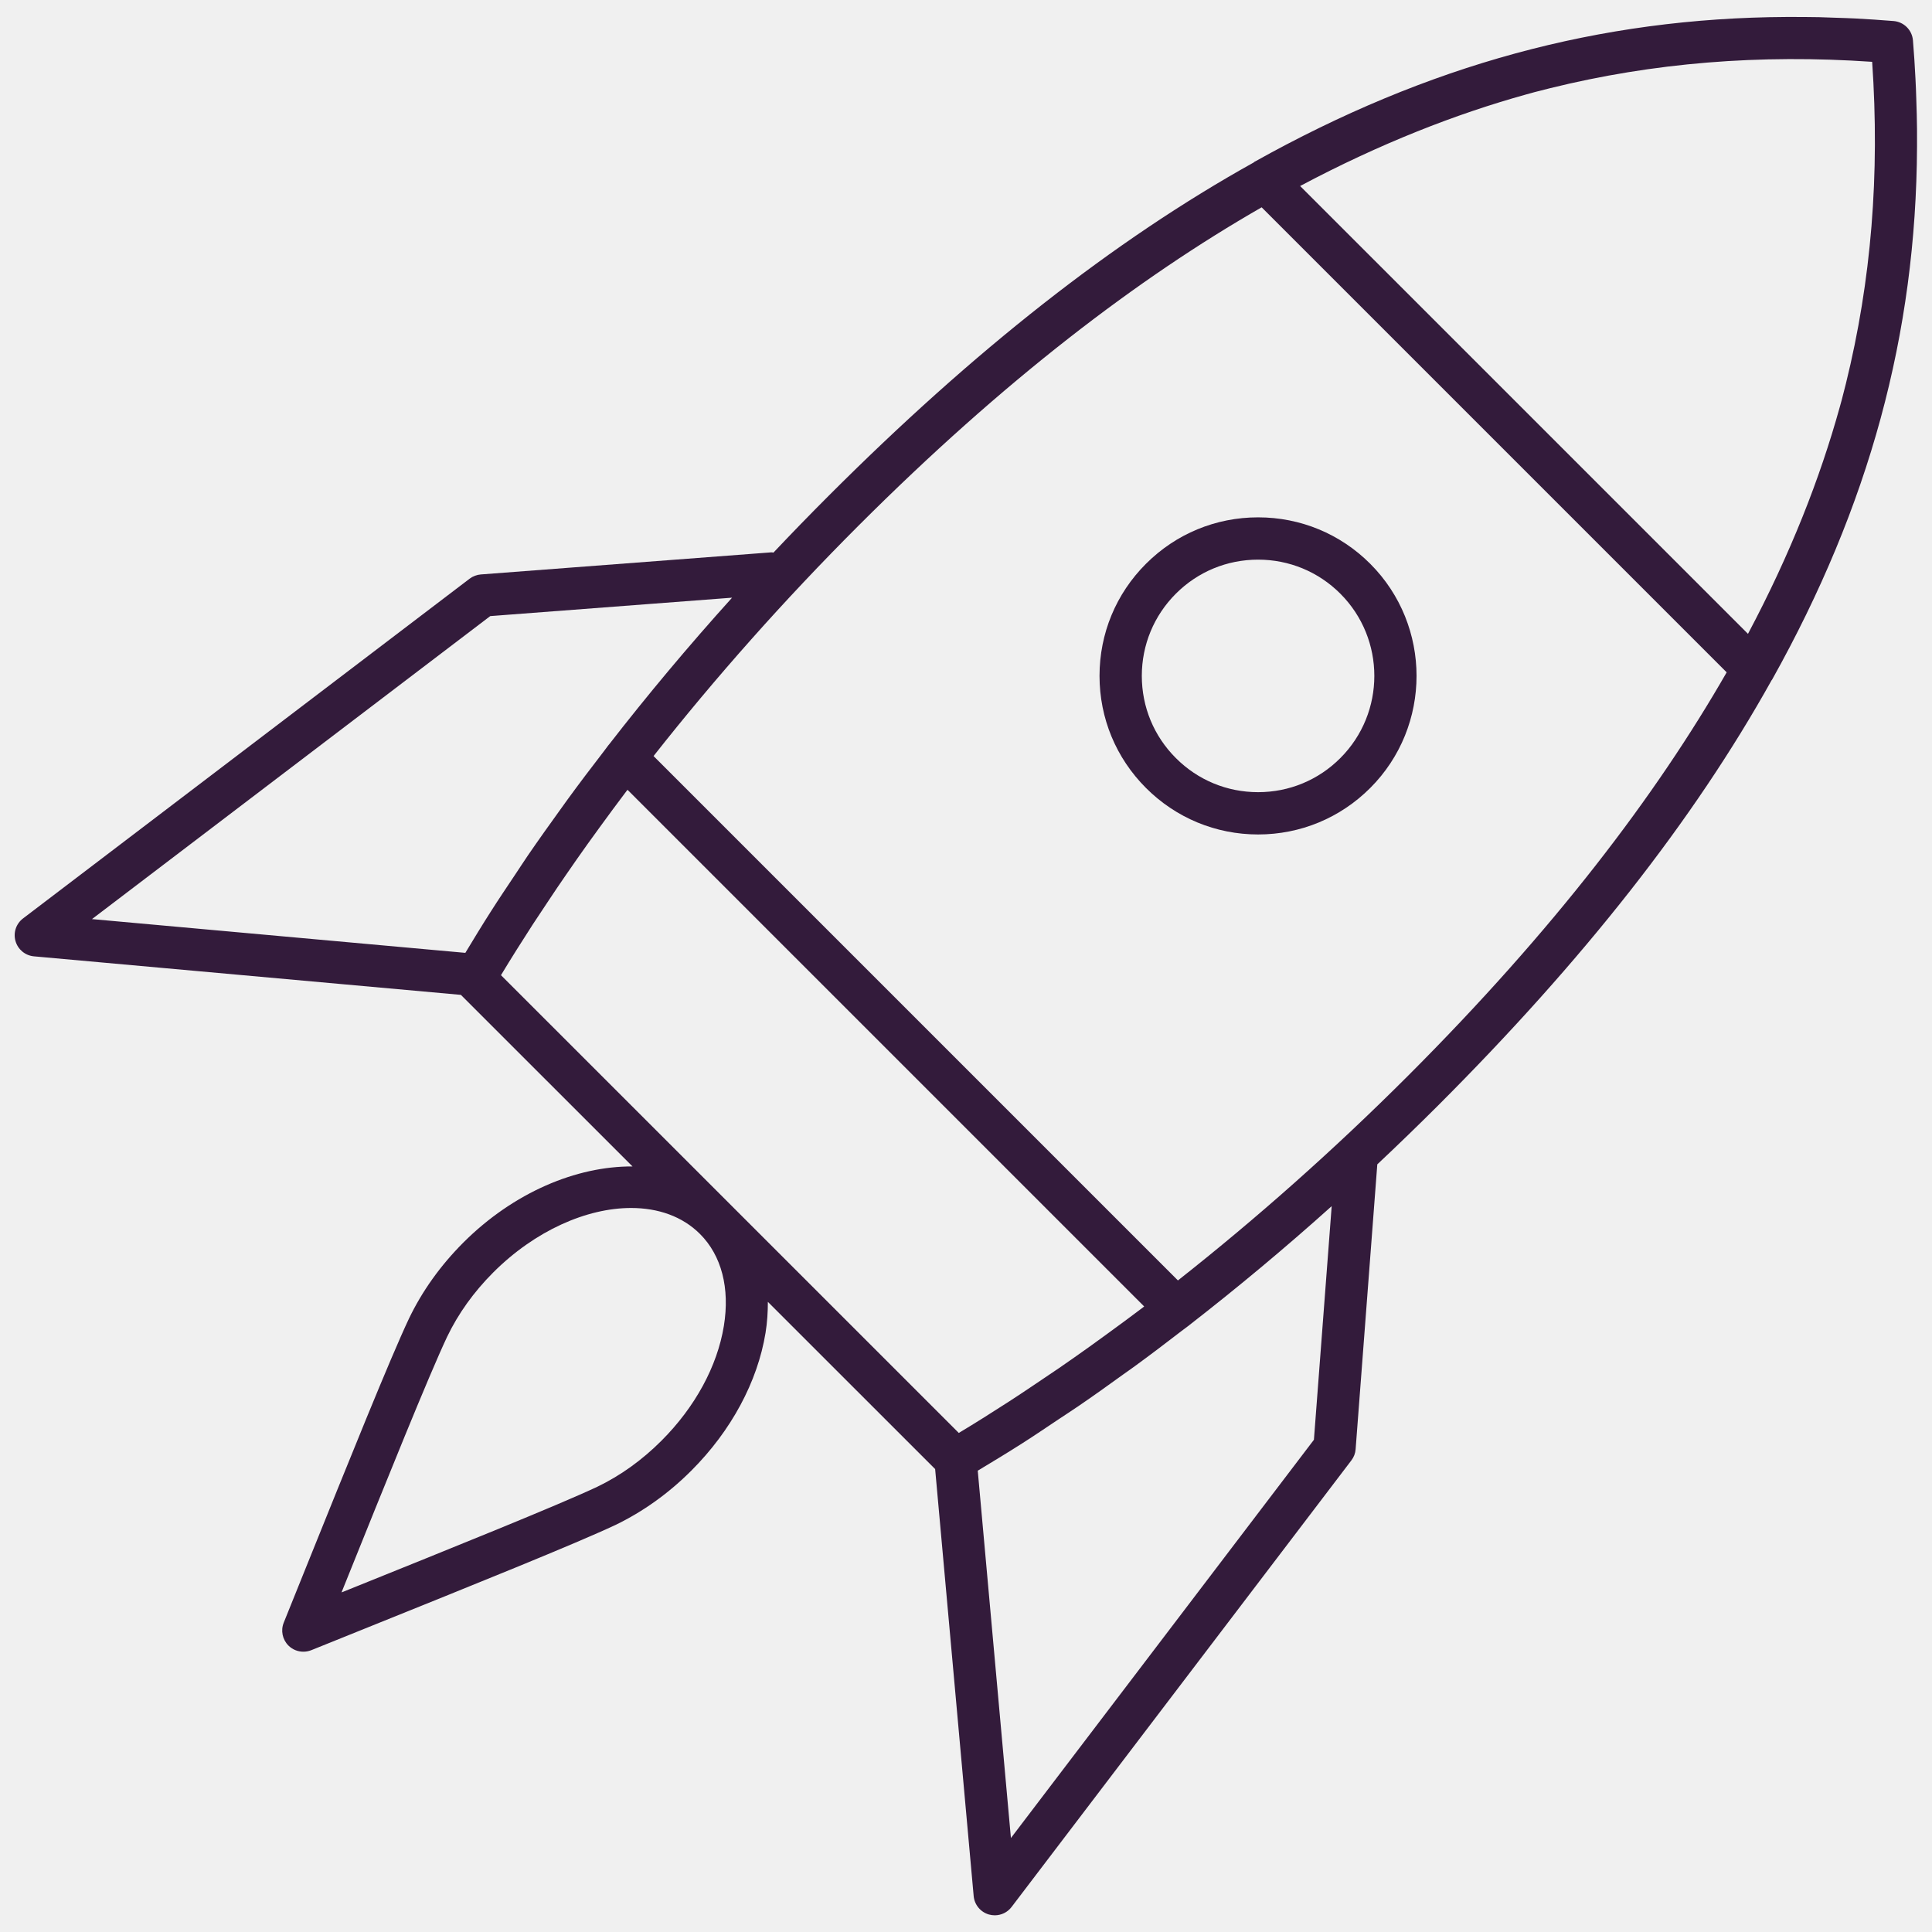
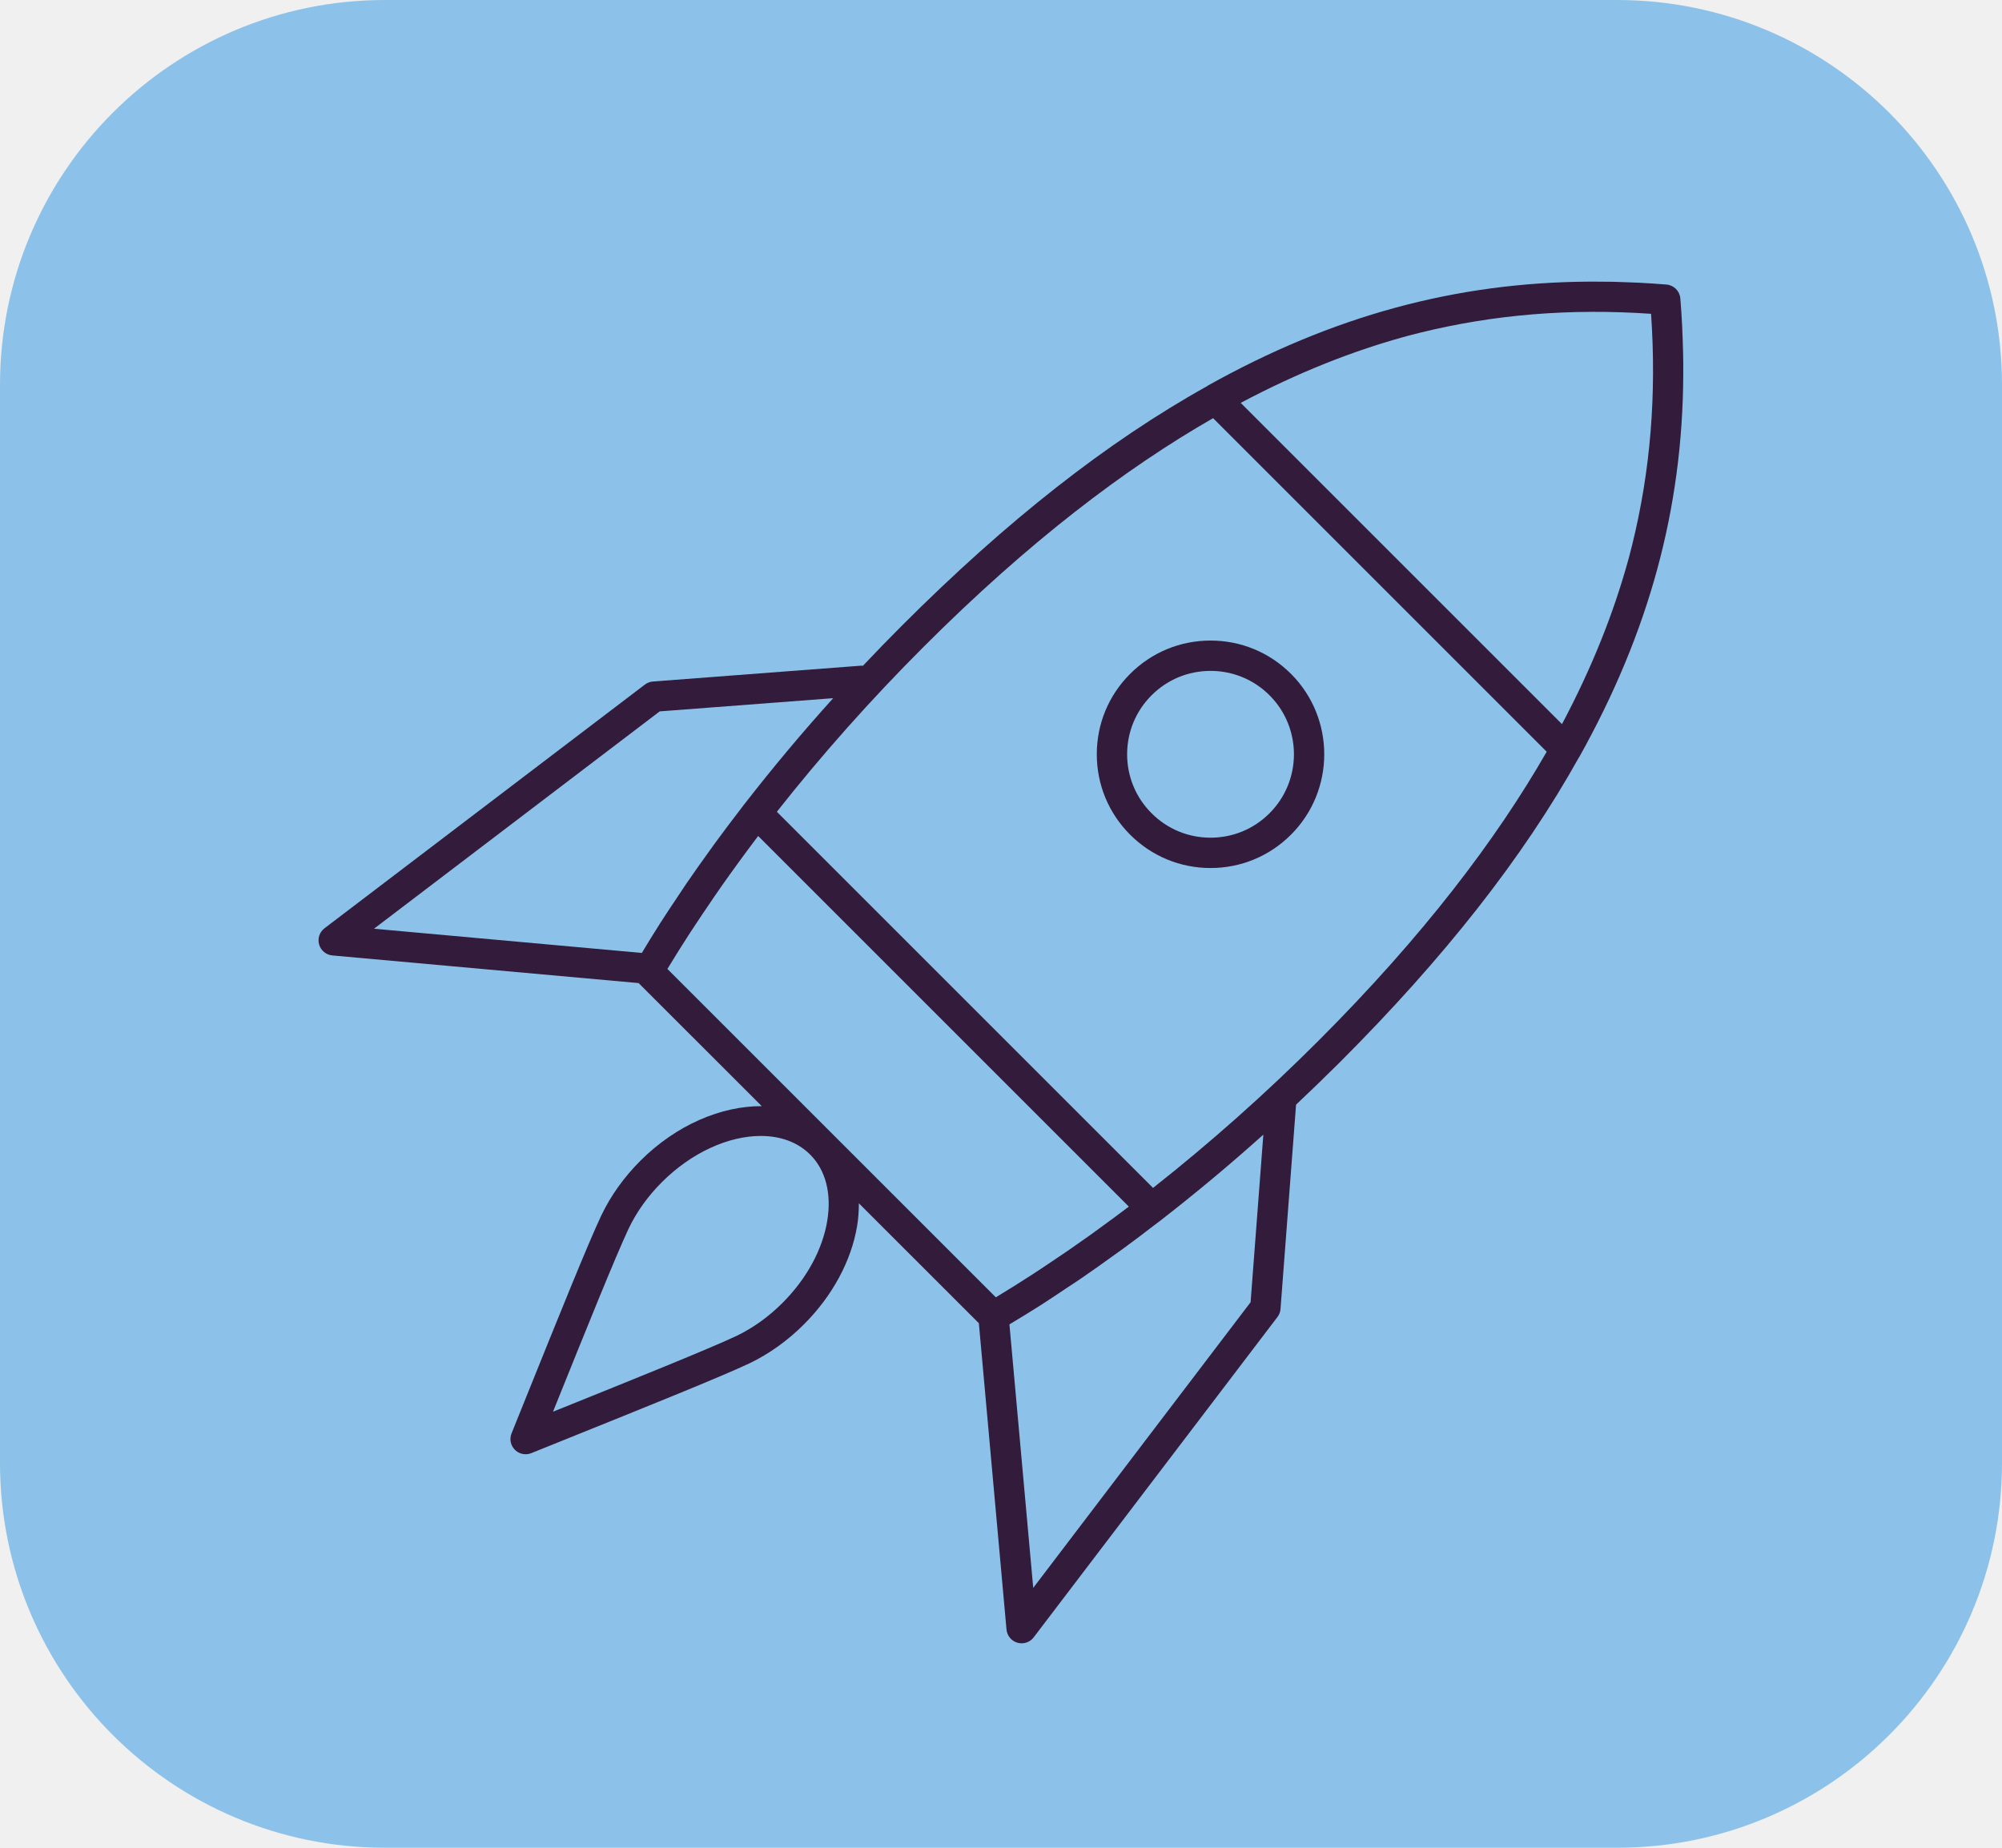
- <svg xmlns="http://www.w3.org/2000/svg" width="36" height="36" viewBox="0 0 36 36" fill="none">
-   <g clip-path="url(#clip0_40_46)">
-     <path d="M23.443 15.549C22.654 15.549 21.912 15.241 21.354 14.683C20.796 14.125 20.488 13.384 20.488 12.594C20.488 11.805 20.795 11.063 21.354 10.505C21.912 9.947 22.654 9.64 23.443 9.64C24.232 9.64 24.974 9.947 25.532 10.505C26.683 11.657 26.683 13.532 25.532 14.683C24.974 15.241 24.232 15.549 23.443 15.549ZM23.443 10.428C22.864 10.428 22.32 10.653 21.911 11.062C21.502 11.471 21.276 12.016 21.276 12.594C21.276 13.173 21.501 13.717 21.911 14.126C22.32 14.536 22.864 14.761 23.443 14.761C24.021 14.761 24.566 14.536 24.975 14.126C25.82 13.281 25.82 11.907 24.975 11.062C24.566 10.653 24.021 10.428 23.443 10.428ZM21.632 10.784H21.636H21.632Z" fill="#331B3B" />
-     <path d="M35.721 2.669C35.722 2.492 35.721 2.314 35.716 2.135C35.714 2.036 35.711 1.937 35.707 1.838C35.703 1.714 35.699 1.591 35.692 1.467C35.68 1.229 35.665 0.991 35.645 0.752C35.629 0.56 35.477 0.408 35.285 0.392C35.044 0.372 34.805 0.357 34.567 0.344C34.449 0.338 34.332 0.335 34.215 0.331C34.109 0.327 34.002 0.323 33.897 0.32C33.725 0.317 33.554 0.316 33.383 0.316C33.353 0.316 33.324 0.316 33.294 0.316C29.807 0.334 26.608 1.208 23.372 3.017C23.368 3.02 23.366 3.024 23.362 3.027C20.751 4.48 18.142 6.536 15.439 9.24C15.091 9.588 14.748 9.941 14.412 10.297C14.399 10.296 14.387 10.291 14.374 10.292L8.959 10.704C8.884 10.71 8.811 10.737 8.751 10.783L0.429 17.114C0.299 17.213 0.244 17.38 0.289 17.536C0.334 17.693 0.47 17.805 0.632 17.82L8.588 18.538L11.786 21.735C10.743 21.729 9.571 22.217 8.633 23.154C8.209 23.579 7.868 24.054 7.62 24.571C7.272 25.307 6.5 27.226 5.681 29.258L5.287 30.236C5.228 30.383 5.263 30.55 5.374 30.662C5.449 30.737 5.55 30.777 5.652 30.777C5.702 30.777 5.752 30.768 5.8 30.749L6.812 30.341C8.828 29.529 10.732 28.762 11.467 28.416C11.981 28.168 12.457 27.828 12.882 27.403C13.625 26.66 14.116 25.748 14.265 24.834C14.297 24.637 14.308 24.445 14.308 24.258L17.425 27.374L18.143 35.331C18.158 35.493 18.271 35.629 18.427 35.674C18.463 35.684 18.5 35.689 18.536 35.689C18.657 35.689 18.774 35.633 18.849 35.534L25.181 27.212C25.227 27.152 25.255 27.08 25.26 27.004L25.664 21.696C26.046 21.337 26.424 20.971 26.798 20.598C29.502 17.894 31.558 15.285 33.012 12.674C33.014 12.67 33.018 12.669 33.02 12.665C34.831 9.425 35.705 6.224 35.721 2.732C35.721 2.711 35.721 2.69 35.721 2.669ZM34.318 7.452C34.306 7.498 34.293 7.544 34.28 7.59C33.914 8.908 33.366 10.314 32.571 11.811L24.226 3.466C25.721 2.672 27.125 2.125 28.441 1.759C28.491 1.746 28.541 1.731 28.59 1.718C28.688 1.692 28.784 1.668 28.881 1.644C30.808 1.168 32.785 1.008 34.885 1.152C35.029 3.25 34.87 5.226 34.395 7.151C34.37 7.251 34.345 7.351 34.318 7.452ZM9.135 11.48L13.641 11.137C12.829 12.037 12.062 12.953 11.346 13.876C11.345 13.877 11.343 13.878 11.342 13.879C11.311 13.919 11.283 13.958 11.253 13.998C11.022 14.297 10.795 14.597 10.576 14.897C10.532 14.958 10.49 15.018 10.446 15.078C10.239 15.365 10.034 15.652 9.838 15.938C9.756 16.058 9.68 16.177 9.6 16.296C9.448 16.524 9.294 16.752 9.149 16.98C8.983 17.239 8.827 17.497 8.671 17.755L1.714 17.126L9.135 11.48ZM9.926 17.228C10.024 17.078 10.126 16.925 10.227 16.774C10.331 16.618 10.435 16.462 10.543 16.307C10.675 16.114 10.811 15.921 10.949 15.727C11.023 15.623 11.099 15.52 11.174 15.416C11.337 15.192 11.502 14.968 11.672 14.743C11.679 14.735 11.686 14.726 11.693 14.717L21.32 24.344C21.309 24.353 21.298 24.361 21.287 24.37C21.067 24.537 20.847 24.698 20.627 24.858C20.52 24.937 20.412 25.015 20.305 25.091C20.114 25.228 19.924 25.361 19.734 25.492C19.573 25.602 19.413 25.71 19.252 25.817C19.106 25.915 18.959 26.014 18.813 26.108C18.497 26.312 18.181 26.512 17.866 26.701L9.335 18.171C9.524 17.857 9.723 17.543 9.926 17.228ZM13.488 24.708C13.365 25.46 12.952 26.219 12.325 26.846C11.963 27.208 11.56 27.497 11.129 27.704C10.417 28.04 8.435 28.838 6.517 29.611L6.364 29.672L6.413 29.55C7.19 27.619 7.994 25.623 8.331 24.91C8.539 24.476 8.829 24.073 9.19 23.711C9.972 22.929 10.935 22.509 11.759 22.509C12.263 22.509 12.715 22.665 13.043 22.993C13.445 23.394 13.603 24.003 13.488 24.708ZM24.483 26.828L18.837 34.249L18.219 27.404C18.497 27.237 18.776 27.068 19.058 26.888C19.279 26.747 19.501 26.596 19.723 26.448C19.848 26.364 19.973 26.285 20.099 26.198C20.379 26.007 20.657 25.808 20.936 25.606C21.006 25.556 21.075 25.509 21.144 25.458C21.434 25.247 21.722 25.028 22.011 24.805C22.06 24.768 22.109 24.733 22.158 24.695C22.159 24.694 22.16 24.692 22.162 24.691C23.055 23.997 23.942 23.258 24.814 22.475L24.483 26.828ZM26.241 20.041C24.857 21.425 23.412 22.706 21.949 23.859L12.178 14.088C13.33 12.625 14.612 11.18 15.996 9.796C18.715 7.078 21.215 5.179 23.509 3.863L32.174 12.528C30.858 14.822 28.959 17.322 26.241 20.041Z" fill="#331B3B" />
+ <svg xmlns="http://www.w3.org/2000/svg" width="52" height="48" viewBox="0 0 52 48" fill="none">
+   <rect width="52" height="48" rx="10" fill="#2995E2" fill-opacity="0.5" />
+   <g clip-path="url(#clip0_448_3)">
+     <path d="M31.443 22.549C30.654 22.549 29.912 22.241 29.354 21.683C28.796 21.125 28.488 20.384 28.488 19.594C28.488 18.805 28.795 18.063 29.354 17.505C29.912 16.947 30.654 16.64 31.443 16.64C32.232 16.64 32.974 16.947 33.532 17.505C34.684 18.657 34.684 20.532 33.532 21.683C32.974 22.241 32.232 22.549 31.443 22.549ZM31.443 17.428C30.864 17.428 30.32 17.653 29.911 18.062C29.502 18.471 29.276 19.016 29.276 19.594C29.276 20.173 29.501 20.717 29.911 21.126C30.32 21.536 30.864 21.761 31.443 21.761C32.021 21.761 32.566 21.536 32.975 21.126C33.82 20.282 33.82 18.907 32.975 18.062C32.566 17.653 32.021 17.428 31.443 17.428ZM29.632 17.784H29.636H29.632Z" fill="#331B3B" />
+     <path d="M43.721 9.669C43.722 9.492 43.721 9.314 43.716 9.135C43.714 9.036 43.711 8.937 43.707 8.838C43.703 8.714 43.699 8.591 43.692 8.467C43.68 8.229 43.665 7.991 43.645 7.752C43.629 7.56 43.477 7.408 43.285 7.392C43.044 7.372 42.805 7.357 42.567 7.344C42.449 7.338 42.332 7.335 42.215 7.331C42.109 7.327 42.002 7.323 41.897 7.32C41.725 7.317 41.554 7.316 41.383 7.316C41.353 7.316 41.324 7.316 41.294 7.316C37.807 7.334 34.608 8.208 31.372 10.017C31.368 10.02 31.366 10.024 31.362 10.027C28.751 11.48 26.142 13.536 23.439 16.24C23.091 16.588 22.748 16.941 22.412 17.297C22.399 17.296 22.387 17.291 22.374 17.292L16.959 17.704C16.884 17.71 16.811 17.737 16.751 17.783L8.429 24.114C8.299 24.213 8.244 24.38 8.289 24.536C8.334 24.693 8.47 24.805 8.632 24.82L16.588 25.538L19.786 28.735C18.743 28.729 17.571 29.217 16.633 30.154C16.209 30.579 15.868 31.054 15.62 31.571C15.272 32.307 14.5 34.226 13.681 36.258L13.287 37.236C13.228 37.383 13.262 37.55 13.374 37.662C13.449 37.737 13.55 37.777 13.652 37.777C13.702 37.777 13.752 37.768 13.8 37.749L14.812 37.341C16.828 36.529 18.733 35.762 19.467 35.416C19.981 35.168 20.457 34.828 20.882 34.403C21.625 33.66 22.116 32.748 22.265 31.834C22.297 31.637 22.308 31.445 22.308 31.258L25.425 34.374L26.143 42.331C26.158 42.493 26.271 42.629 26.427 42.674C26.463 42.684 26.5 42.689 26.536 42.689C26.657 42.689 26.774 42.633 26.849 42.534L33.181 34.212C33.227 34.152 33.255 34.08 33.26 34.004L33.664 28.696C34.045 28.337 34.424 27.971 34.798 27.598C37.502 24.894 39.558 22.285 41.012 19.674C41.014 19.67 41.018 19.669 41.02 19.665C42.831 16.425 43.705 13.224 43.721 9.732C43.721 9.711 43.721 9.69 43.721 9.669ZM42.318 14.452C42.306 14.498 42.293 14.544 42.28 14.59C41.914 15.908 41.366 17.314 40.571 18.811L32.226 10.466C33.721 9.672 35.125 9.125 36.441 8.759C36.491 8.746 36.541 8.731 36.59 8.718C36.688 8.692 36.784 8.668 36.88 8.644C38.808 8.168 40.785 8.008 42.885 8.152C43.029 10.25 42.87 12.226 42.395 14.151C42.37 14.251 42.345 14.351 42.318 14.452ZM17.135 18.48L21.641 18.137C20.829 19.037 20.062 19.953 19.346 20.876C19.345 20.877 19.343 20.878 19.342 20.879C19.311 20.919 19.283 20.958 19.253 20.997C19.022 21.297 18.795 21.597 18.576 21.897C18.532 21.958 18.49 22.018 18.446 22.078C18.239 22.365 18.034 22.652 17.838 22.939C17.756 23.058 17.68 23.177 17.6 23.296C17.448 23.524 17.294 23.752 17.149 23.98C16.983 24.239 16.827 24.497 16.671 24.755L9.714 24.126L17.135 18.48ZM17.926 24.228C18.023 24.078 18.125 23.925 18.227 23.774C18.331 23.618 18.436 23.462 18.543 23.307C18.675 23.114 18.811 22.921 18.949 22.727C19.023 22.623 19.099 22.52 19.174 22.416C19.337 22.192 19.502 21.968 19.672 21.744C19.679 21.735 19.686 21.726 19.693 21.717L29.32 31.344C29.309 31.353 29.298 31.361 29.287 31.37C29.067 31.537 28.847 31.698 28.627 31.858C28.52 31.937 28.412 32.015 28.305 32.092C28.114 32.228 27.924 32.361 27.734 32.492C27.573 32.602 27.413 32.71 27.252 32.817C27.106 32.915 26.959 33.014 26.813 33.108C26.497 33.312 26.181 33.512 25.866 33.701L17.335 25.171C17.524 24.857 17.723 24.543 17.926 24.228ZM21.488 31.708C21.365 32.46 20.952 33.219 20.325 33.846C19.963 34.208 19.56 34.497 19.129 34.704C18.417 35.04 16.435 35.838 14.517 36.611L14.364 36.672L14.413 36.55C15.191 34.619 15.994 32.623 16.331 31.91C16.539 31.476 16.829 31.073 17.19 30.711C17.972 29.929 18.935 29.509 19.759 29.509C20.263 29.509 20.715 29.665 21.043 29.993C21.445 30.394 21.603 31.003 21.488 31.708ZM32.483 33.828L26.837 41.249L26.219 34.404C26.497 34.237 26.776 34.068 27.058 33.888C27.279 33.746 27.501 33.596 27.723 33.448C27.848 33.364 27.973 33.285 28.099 33.198C28.379 33.007 28.657 32.807 28.936 32.606C29.006 32.556 29.075 32.509 29.144 32.458C29.434 32.247 29.722 32.028 30.011 31.805C30.06 31.768 30.109 31.733 30.158 31.695C30.159 31.694 30.16 31.692 30.162 31.691C31.055 30.997 31.942 30.258 32.814 29.475L32.483 33.828ZM34.241 27.041C32.857 28.425 31.412 29.706 29.949 30.859L20.178 21.088C21.33 19.625 22.612 18.18 23.997 16.796C26.715 14.078 29.215 12.179 31.509 10.863L40.174 19.528C38.858 21.822 36.959 24.322 34.241 27.041Z" fill="#331B3B" />
  </g>
  <defs>
-     <clipPath id="clip0_40_46">
-       <rect width="36" height="36" fill="white" />
+     <clipPath id="clip0_448_3">
+       <rect width="36" height="36" fill="white" transform="translate(8 7)" />
    </clipPath>
  </defs>
</svg>
